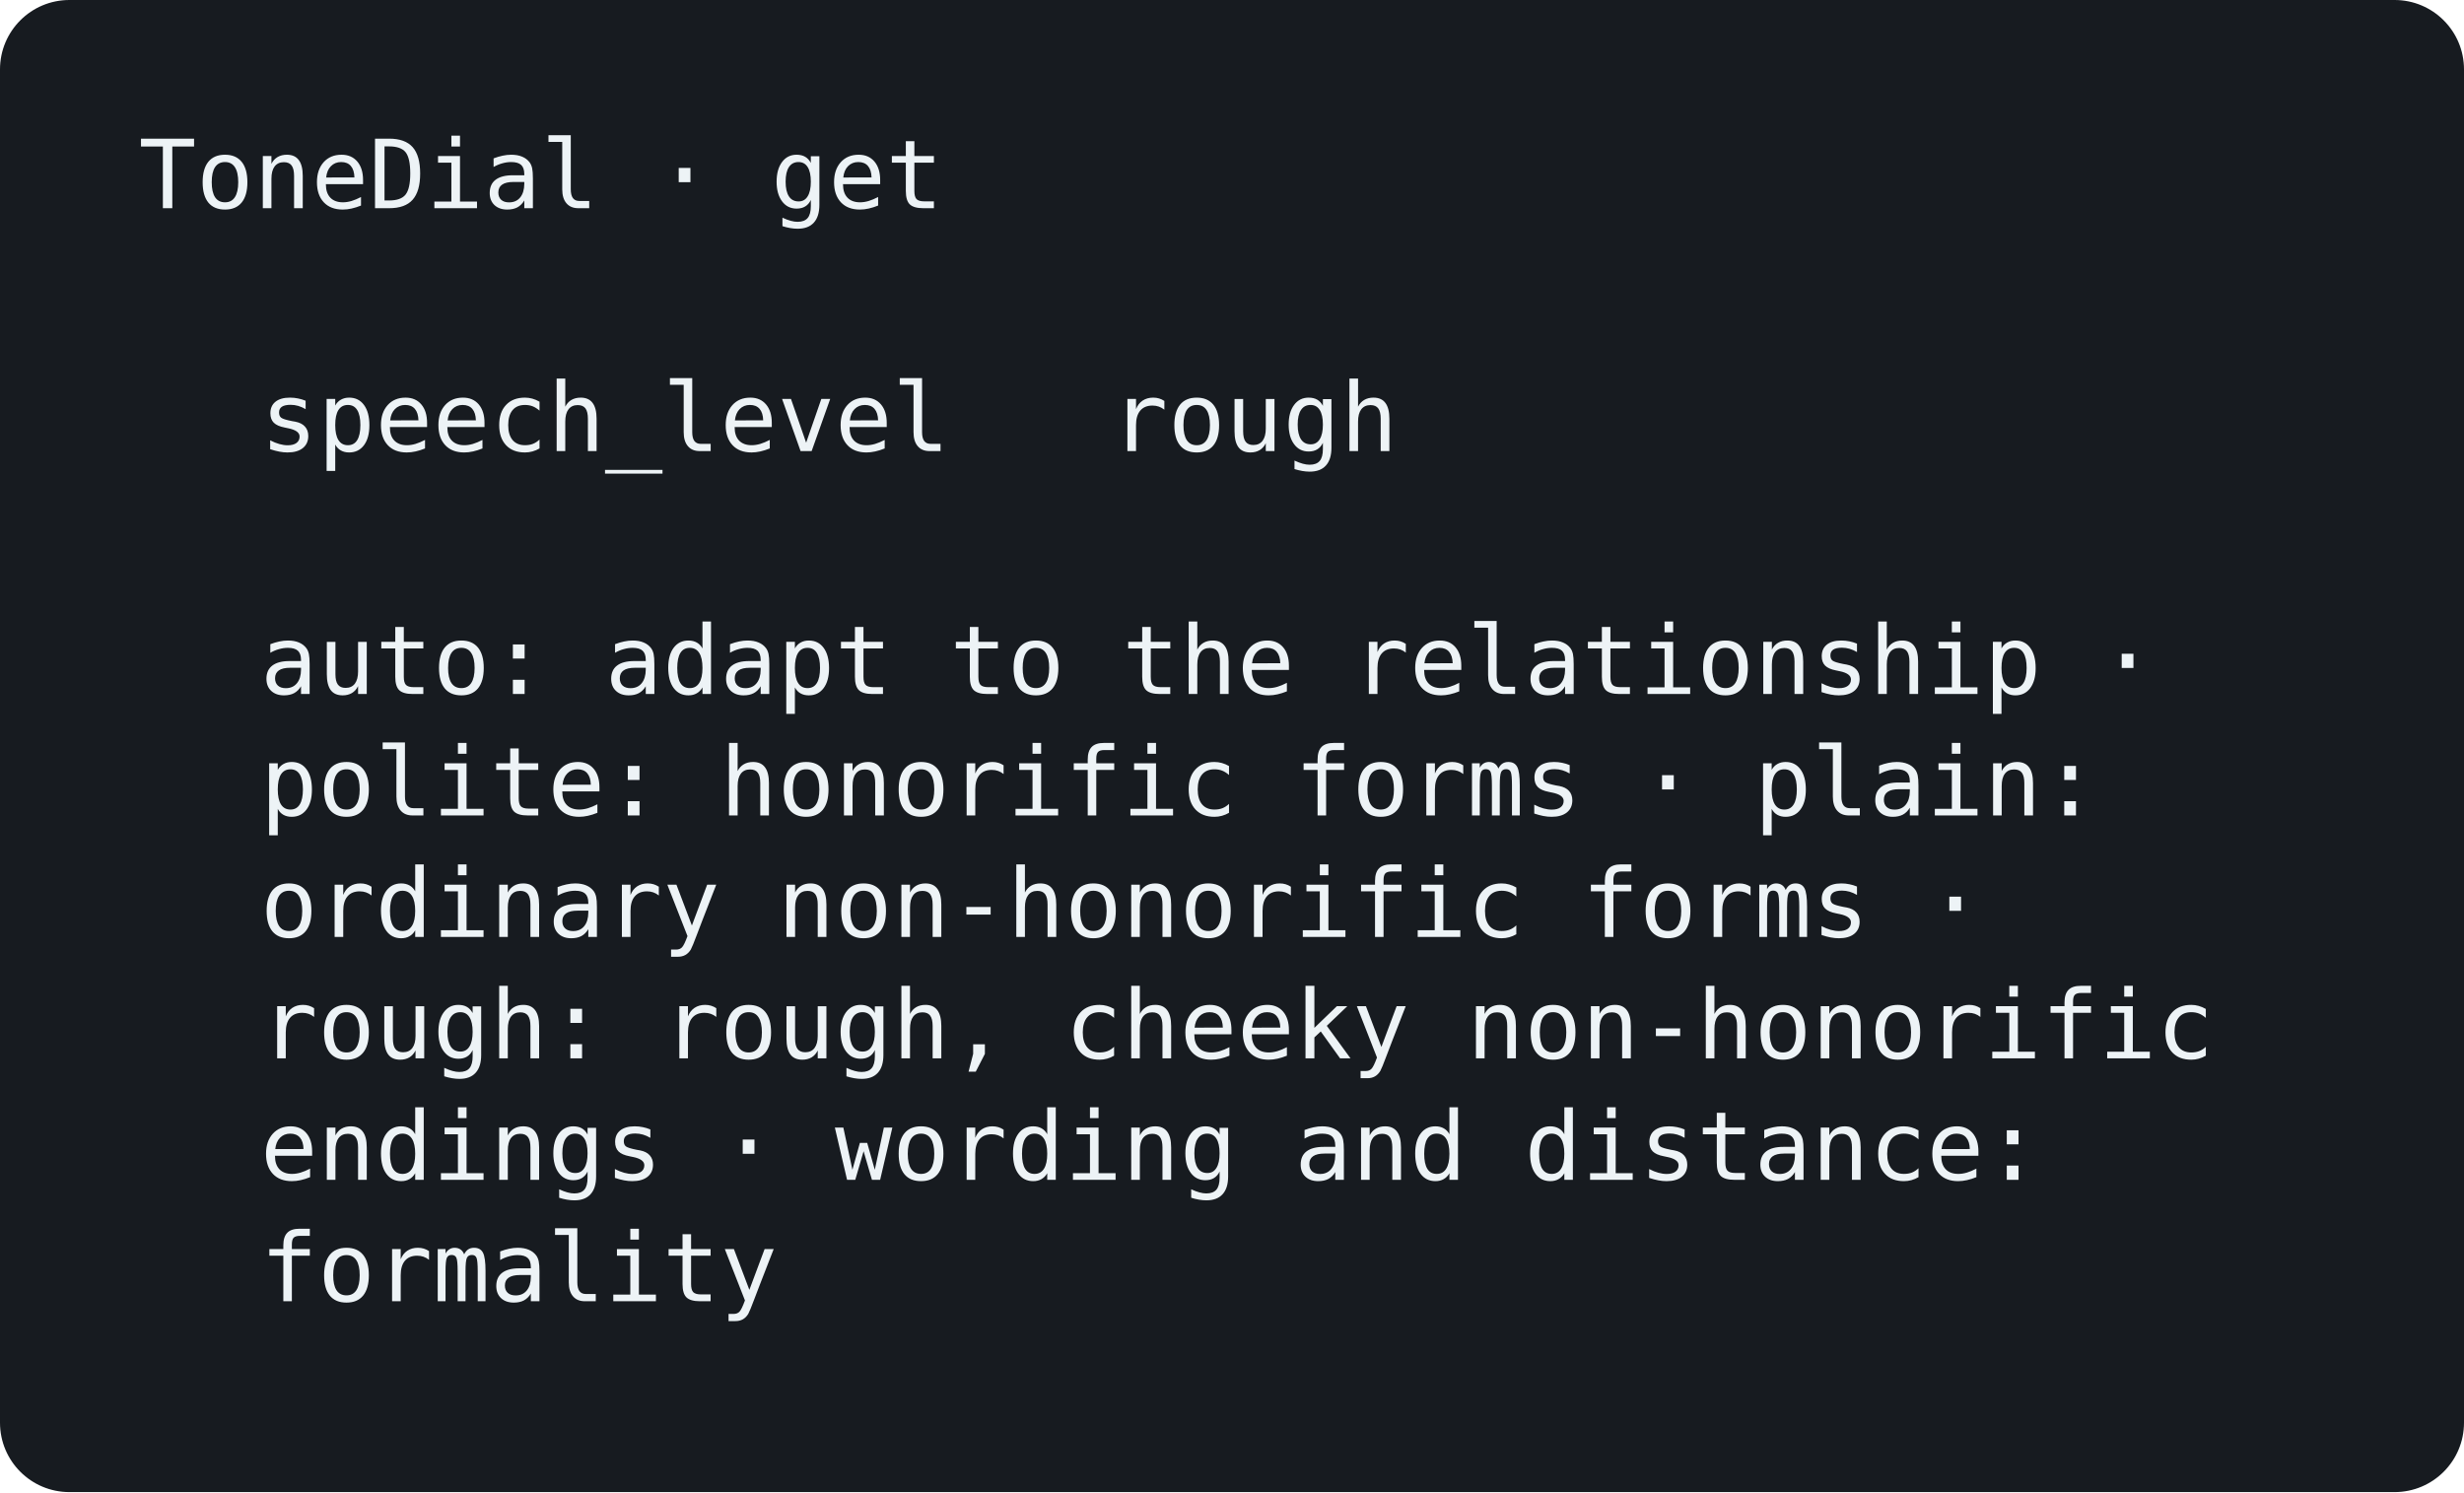
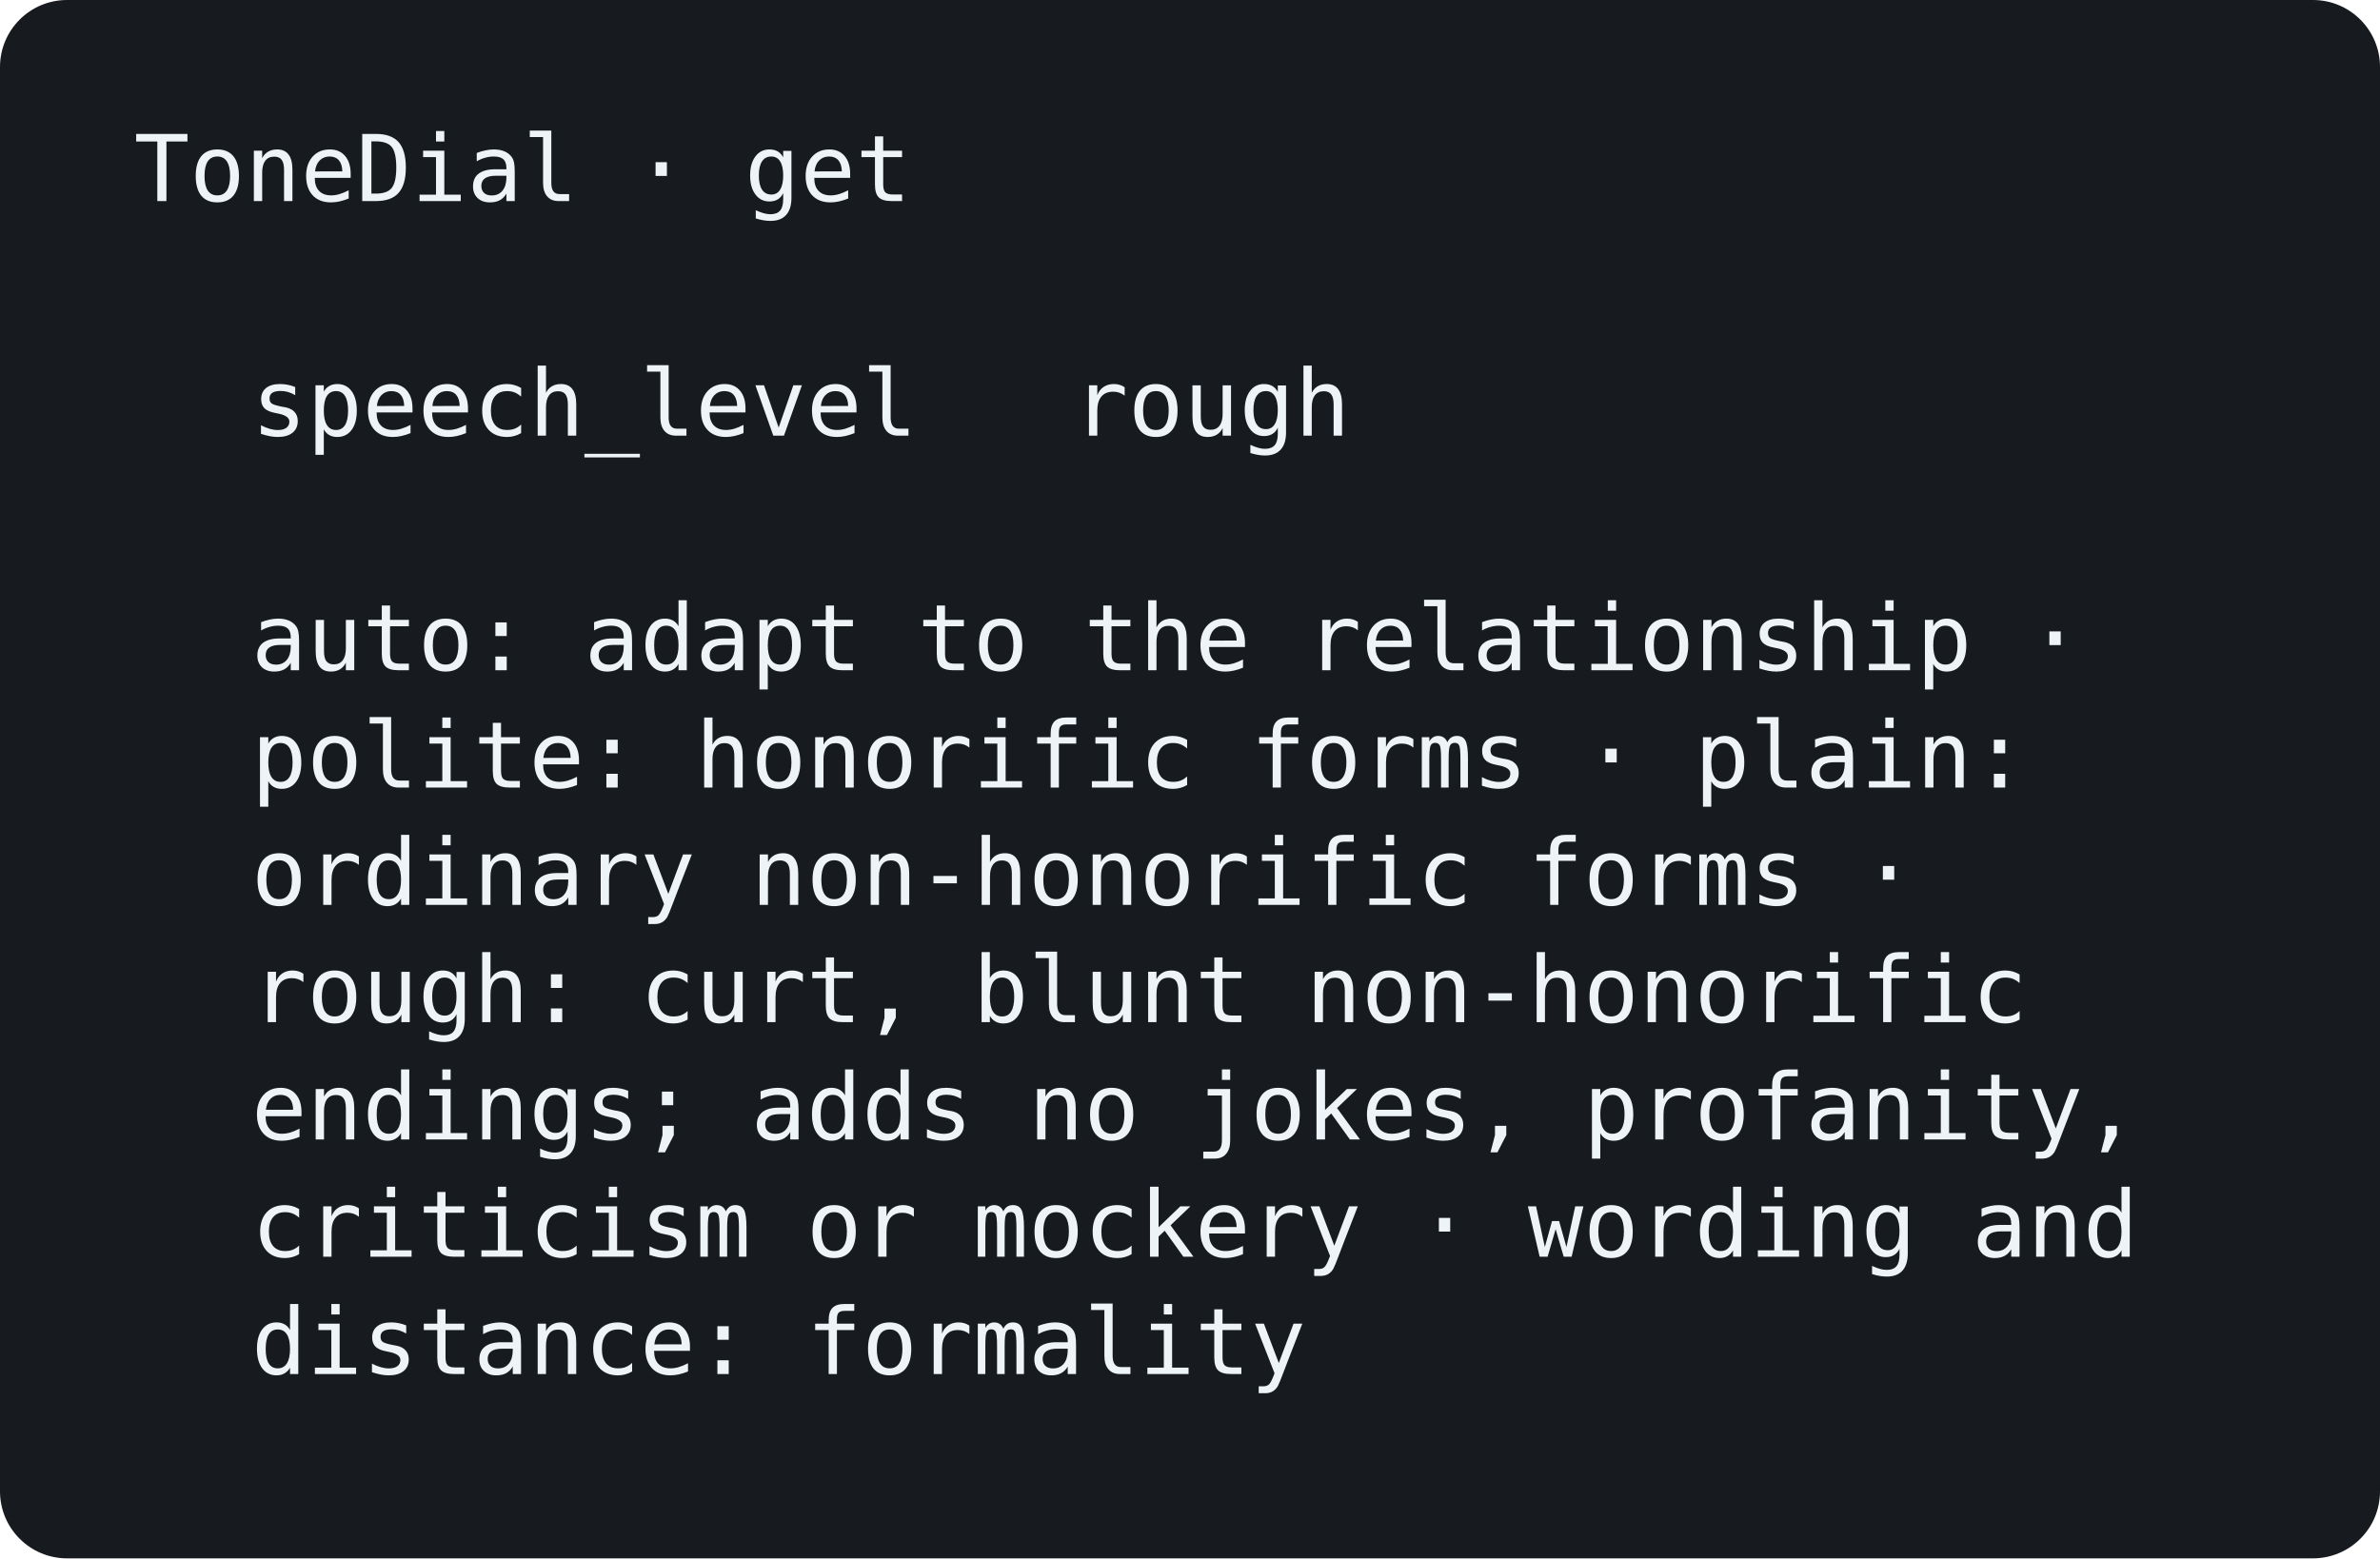
- <svg xmlns="http://www.w3.org/2000/svg" width="568" height="344" viewBox="0 0 568 344" role="img" aria-labelledby="title description">
+ <svg xmlns="http://www.w3.org/2000/svg" width="568" height="372" viewBox="0 0 568 372" role="img" aria-labelledby="title description">
  <rect width="100%" height="100%" rx="16" fill="#171b20" />
  <g font-family="ui-monospace, SFMono-Regular, Menlo, Consolas, monospace, system-ui" font-size="22">
    <text x="32" y="48" fill="#edf3f6" font-weight="400" opacity="1">ToneDial · get</text>
    <text x="60" y="104" fill="#edf3f6" font-weight="400" opacity="1">speech_level</text>
    <text x="256" y="104" fill="#edf3f6" font-weight="400" opacity="1">rough</text>
    <text x="60" y="160" fill="#edf3f6" font-weight="400" opacity="1">auto: adapt to the relationship ·</text>
    <text x="60" y="188" fill="#edf3f6" font-weight="400" opacity="1">polite: honorific forms · plain:</text>
    <text x="60" y="216" fill="#edf3f6" font-weight="400" opacity="1">ordinary non-honorific forms ·</text>
-     <text x="60" y="244" fill="#edf3f6" font-weight="400" opacity="1">rough: rough, cheeky non-honorific</text>
-     <text x="60" y="272" fill="#edf3f6" font-weight="400" opacity="1">endings · wording and distance:</text>
-     <text x="60" y="300" fill="#edf3f6" font-weight="400" opacity="1">formality</text>
+     <text x="60" y="244" fill="#edf3f6" font-weight="400" opacity="1">rough: curt, blunt non-honorific</text>
+     <text x="60" y="272" fill="#edf3f6" font-weight="400" opacity="1">endings; adds no jokes, profanity,</text>
+     <text x="60" y="300" fill="#edf3f6" font-weight="400" opacity="1">criticism or mockery · wording and</text>
+     <text x="60" y="328" fill="#edf3f6" font-weight="400" opacity="1">distance: formality</text>
  </g>
</svg>
